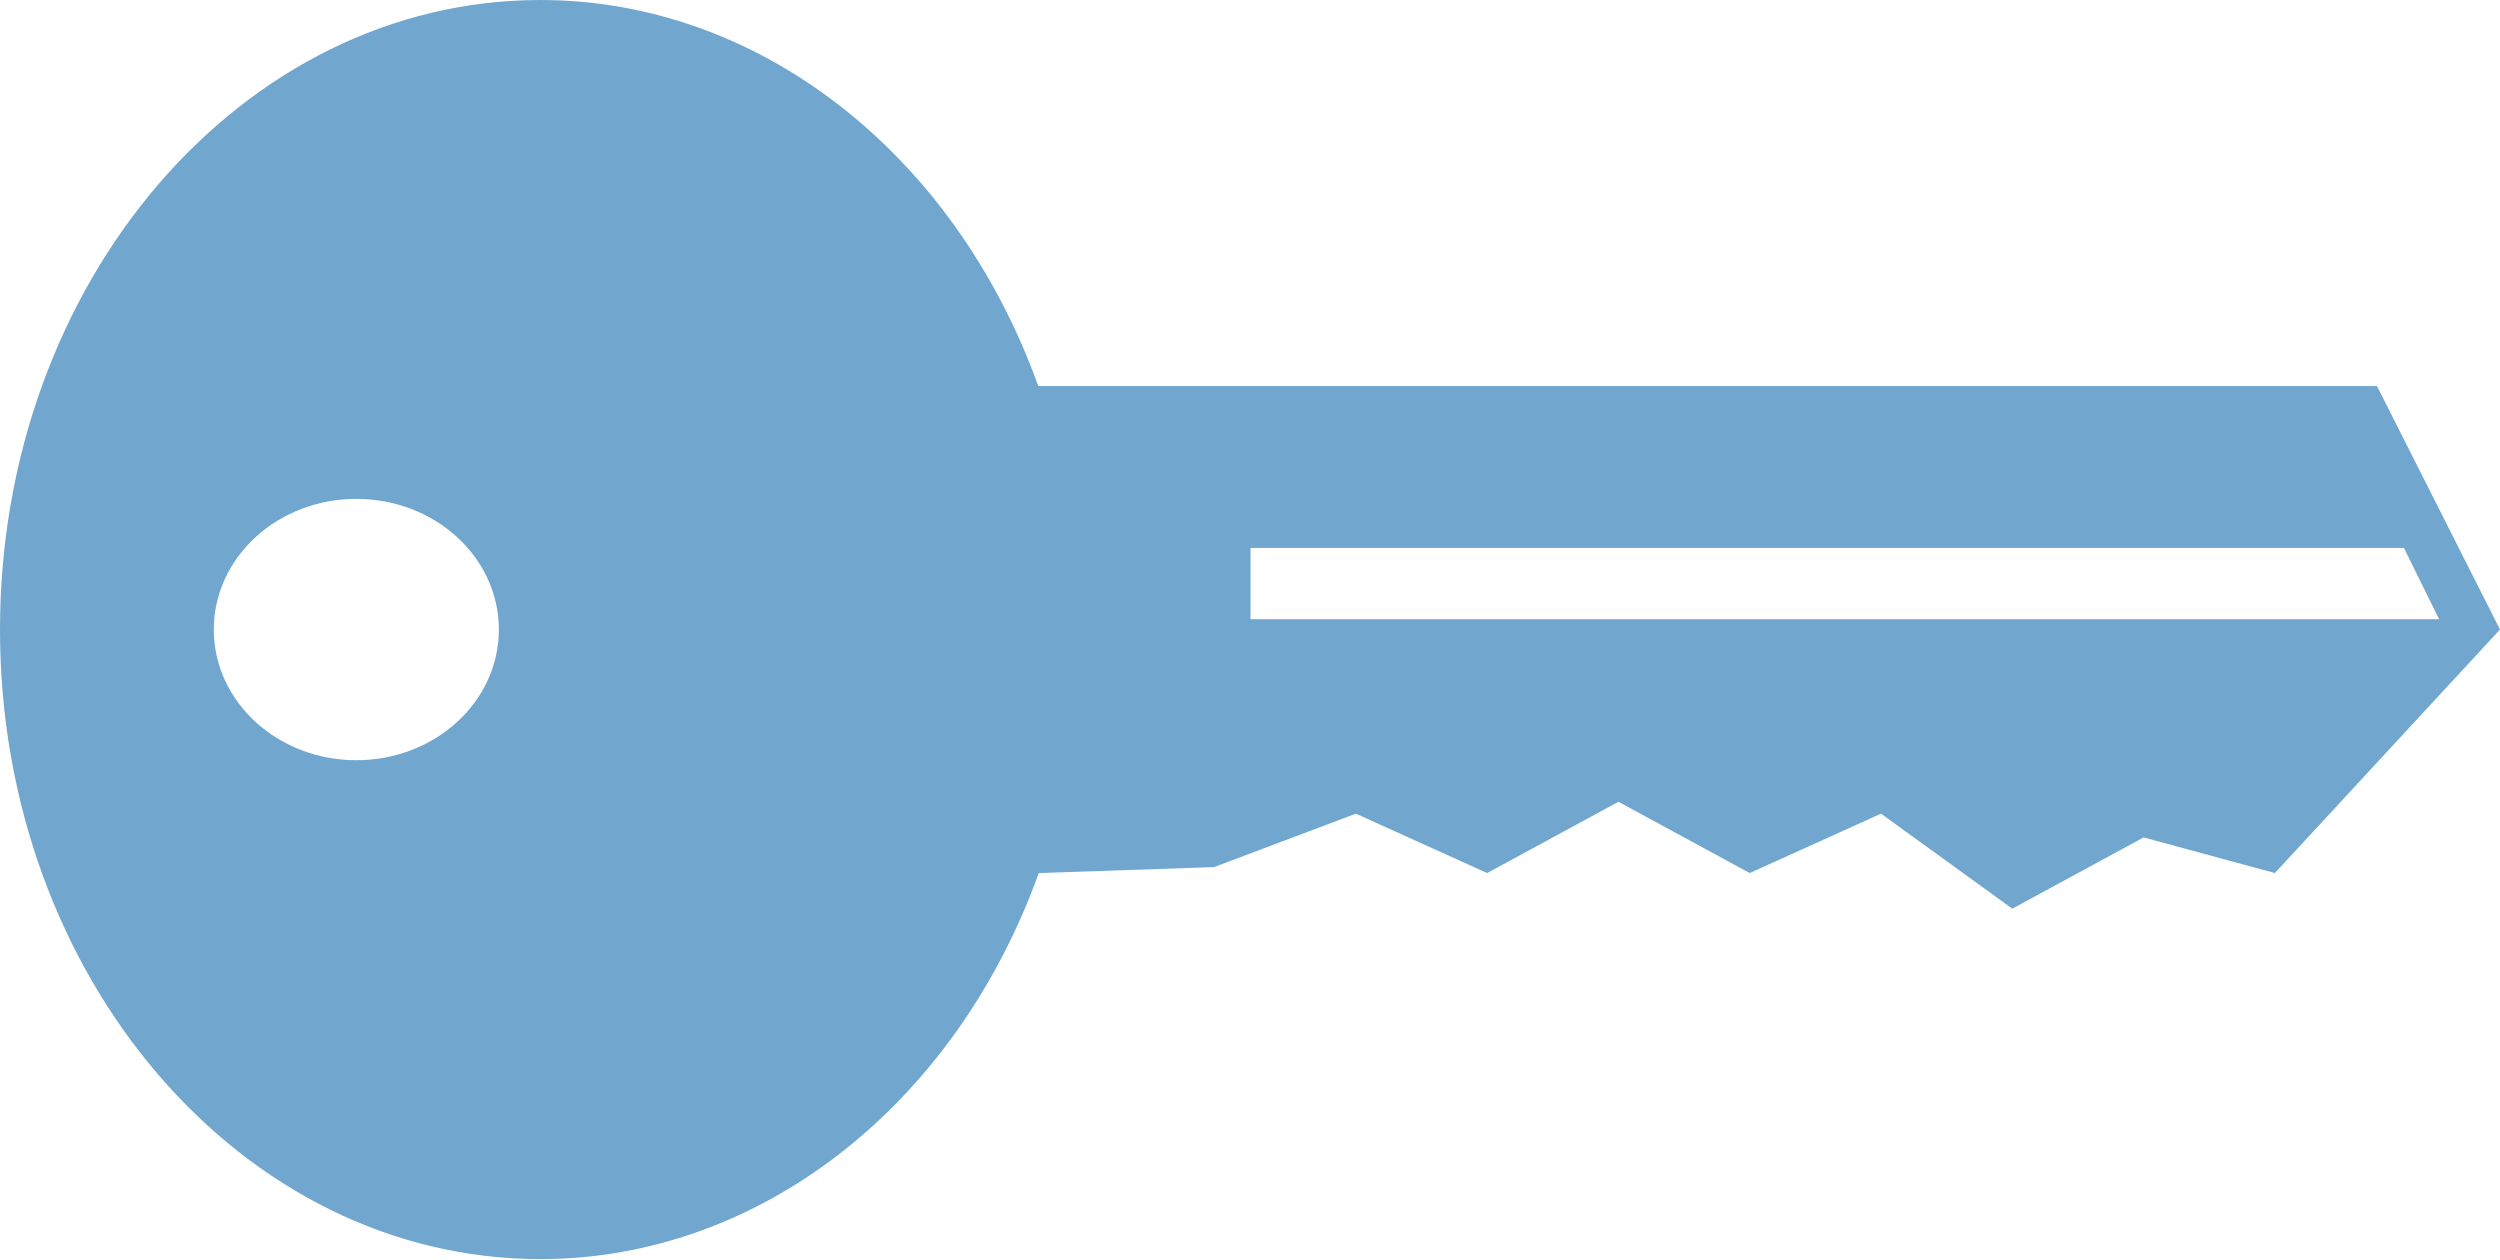
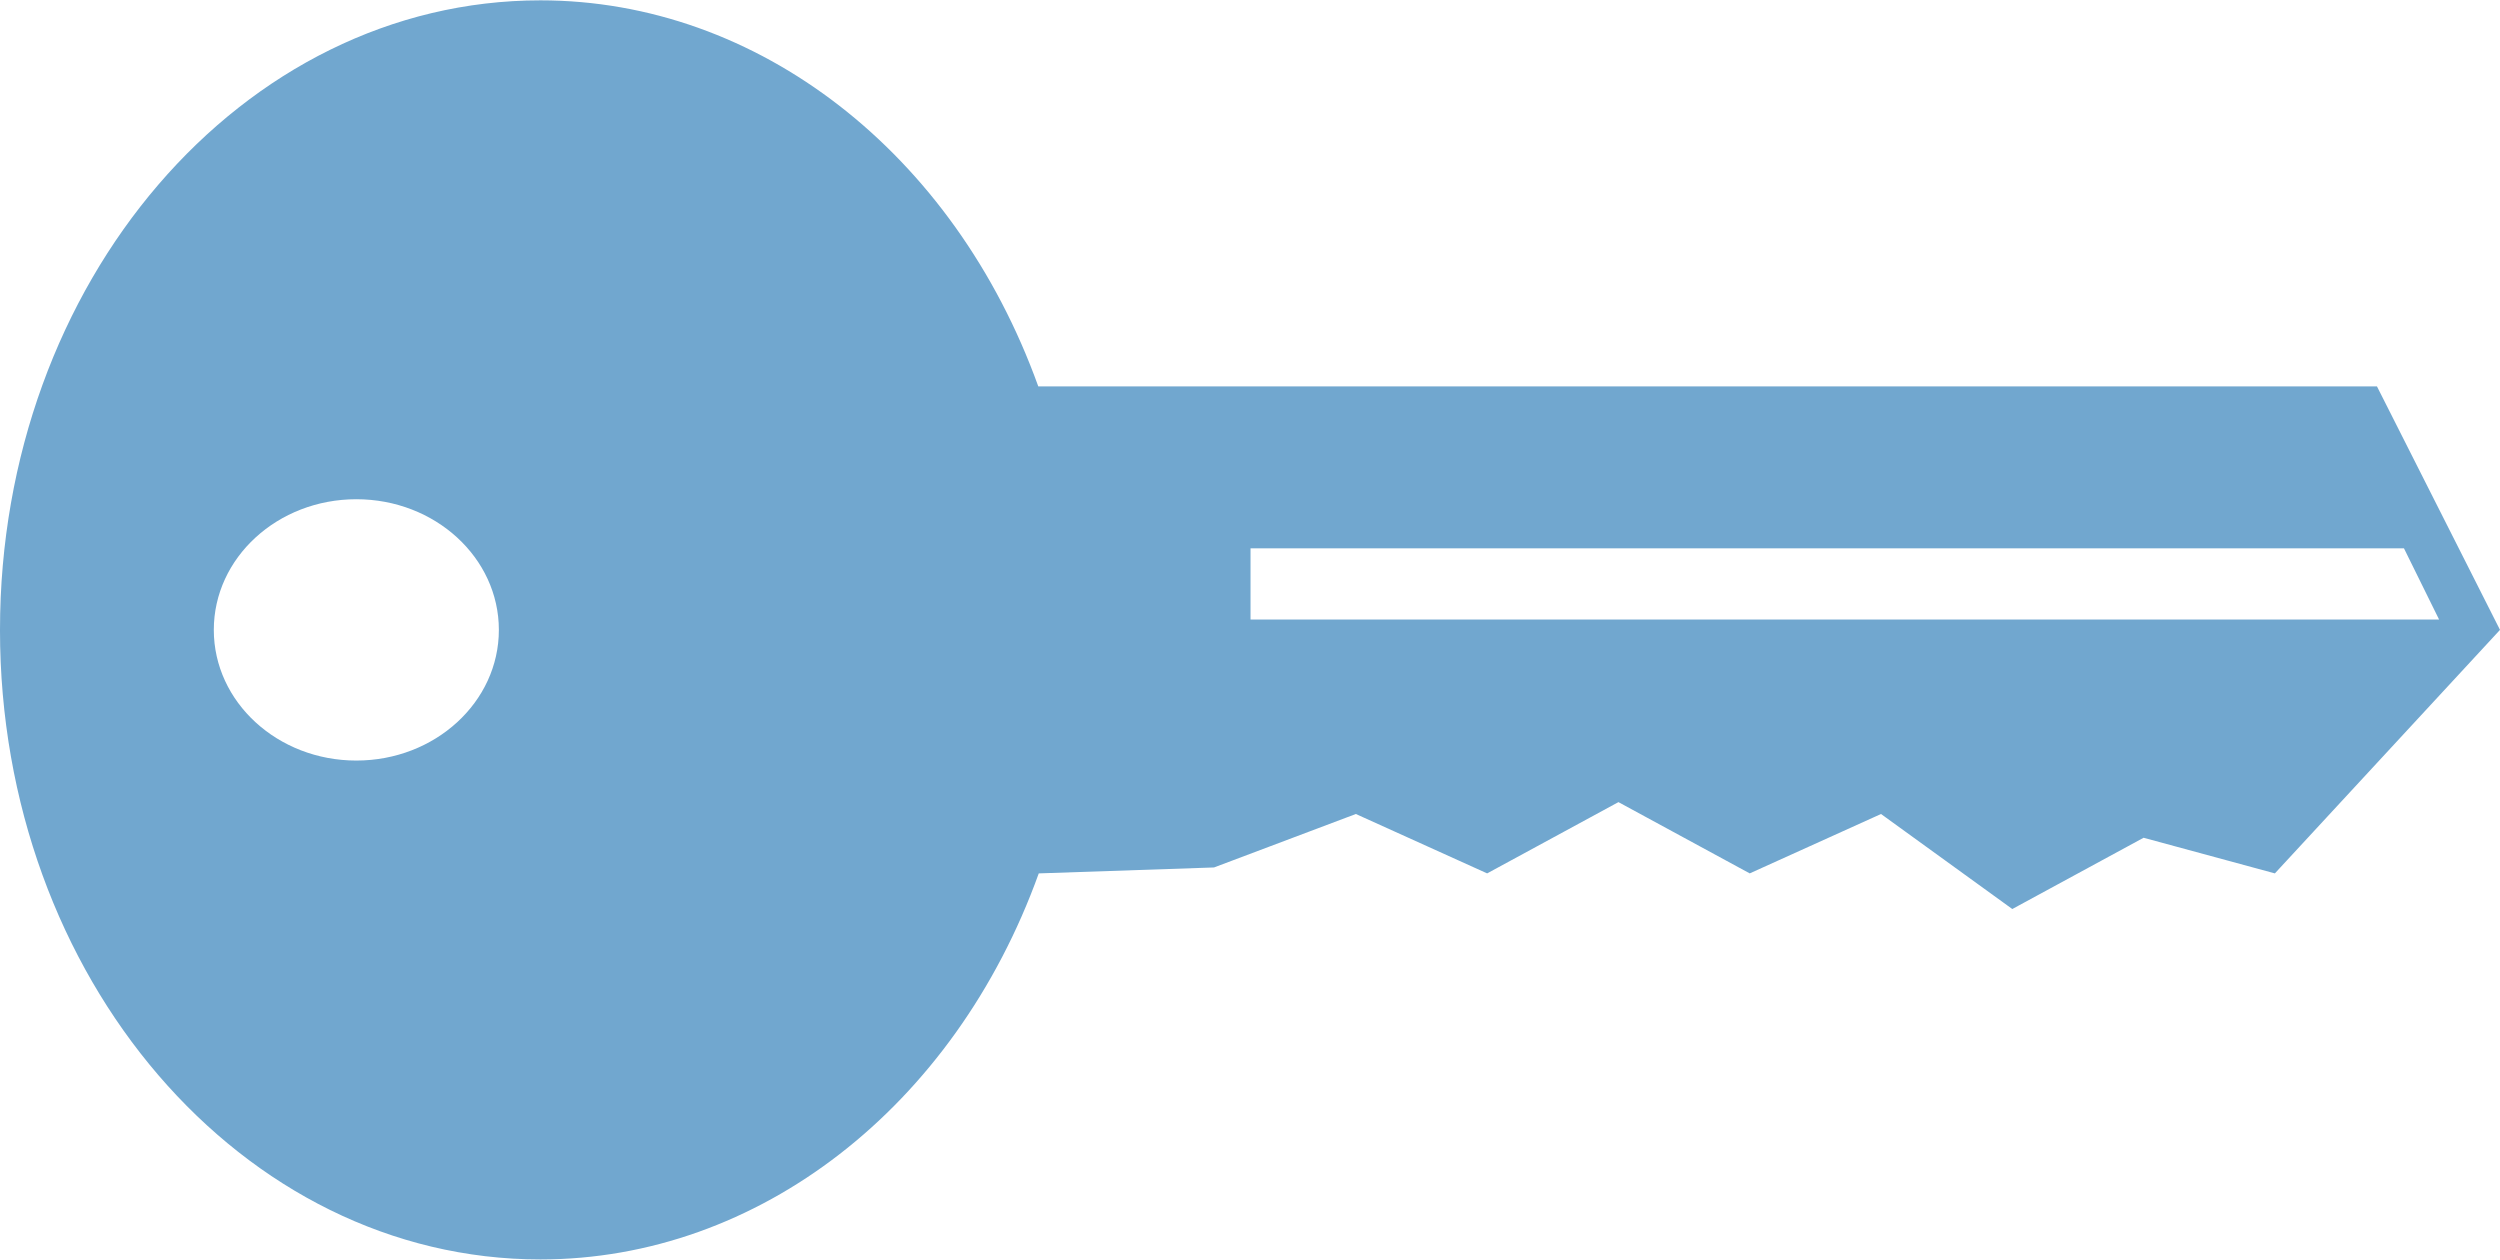
- <svg xmlns="http://www.w3.org/2000/svg" version="1.1" viewBox="0 0 256 128.93">
+ <svg xmlns="http://www.w3.org/2000/svg" version="1.1" width="256" height="129" viewBox="0 0 256 128.93">
  <path d="m1.7295e-8 64.465c3.7795e-4 -35.603 24.777-64.465 55.342-64.465 22.273 0 42.362 15.605 50.978 39.53h137.08l12.599 24.935-23.052 24.935-13.443-3.649-13.445 7.298-13.443-9.731-13.445 6.082-13.443-7.298-13.445 7.298-13.443-6.082-14.524 5.474-17.947 0.608c-8.622 23.946-28.736 39.529-51.028 39.532-30.565-4.9e-4 -55.343-28.864-55.342-64.467zm21.894 0c-3.78e-4 7.39 6.534 13.381 14.595 13.381 8.061-4.54e-4 14.596-5.991 14.595-13.381-7.56e-4 -7.389-6.535-13.378-14.595-13.379-8.06 4.54e-4 -14.594 5.99-14.595 13.379zm106.16-8.354v7.297h121.71l-3.6-7.297z" fill="#71a7cf" fill-rule="evenodd" style="paint-order:normal" />
</svg>
